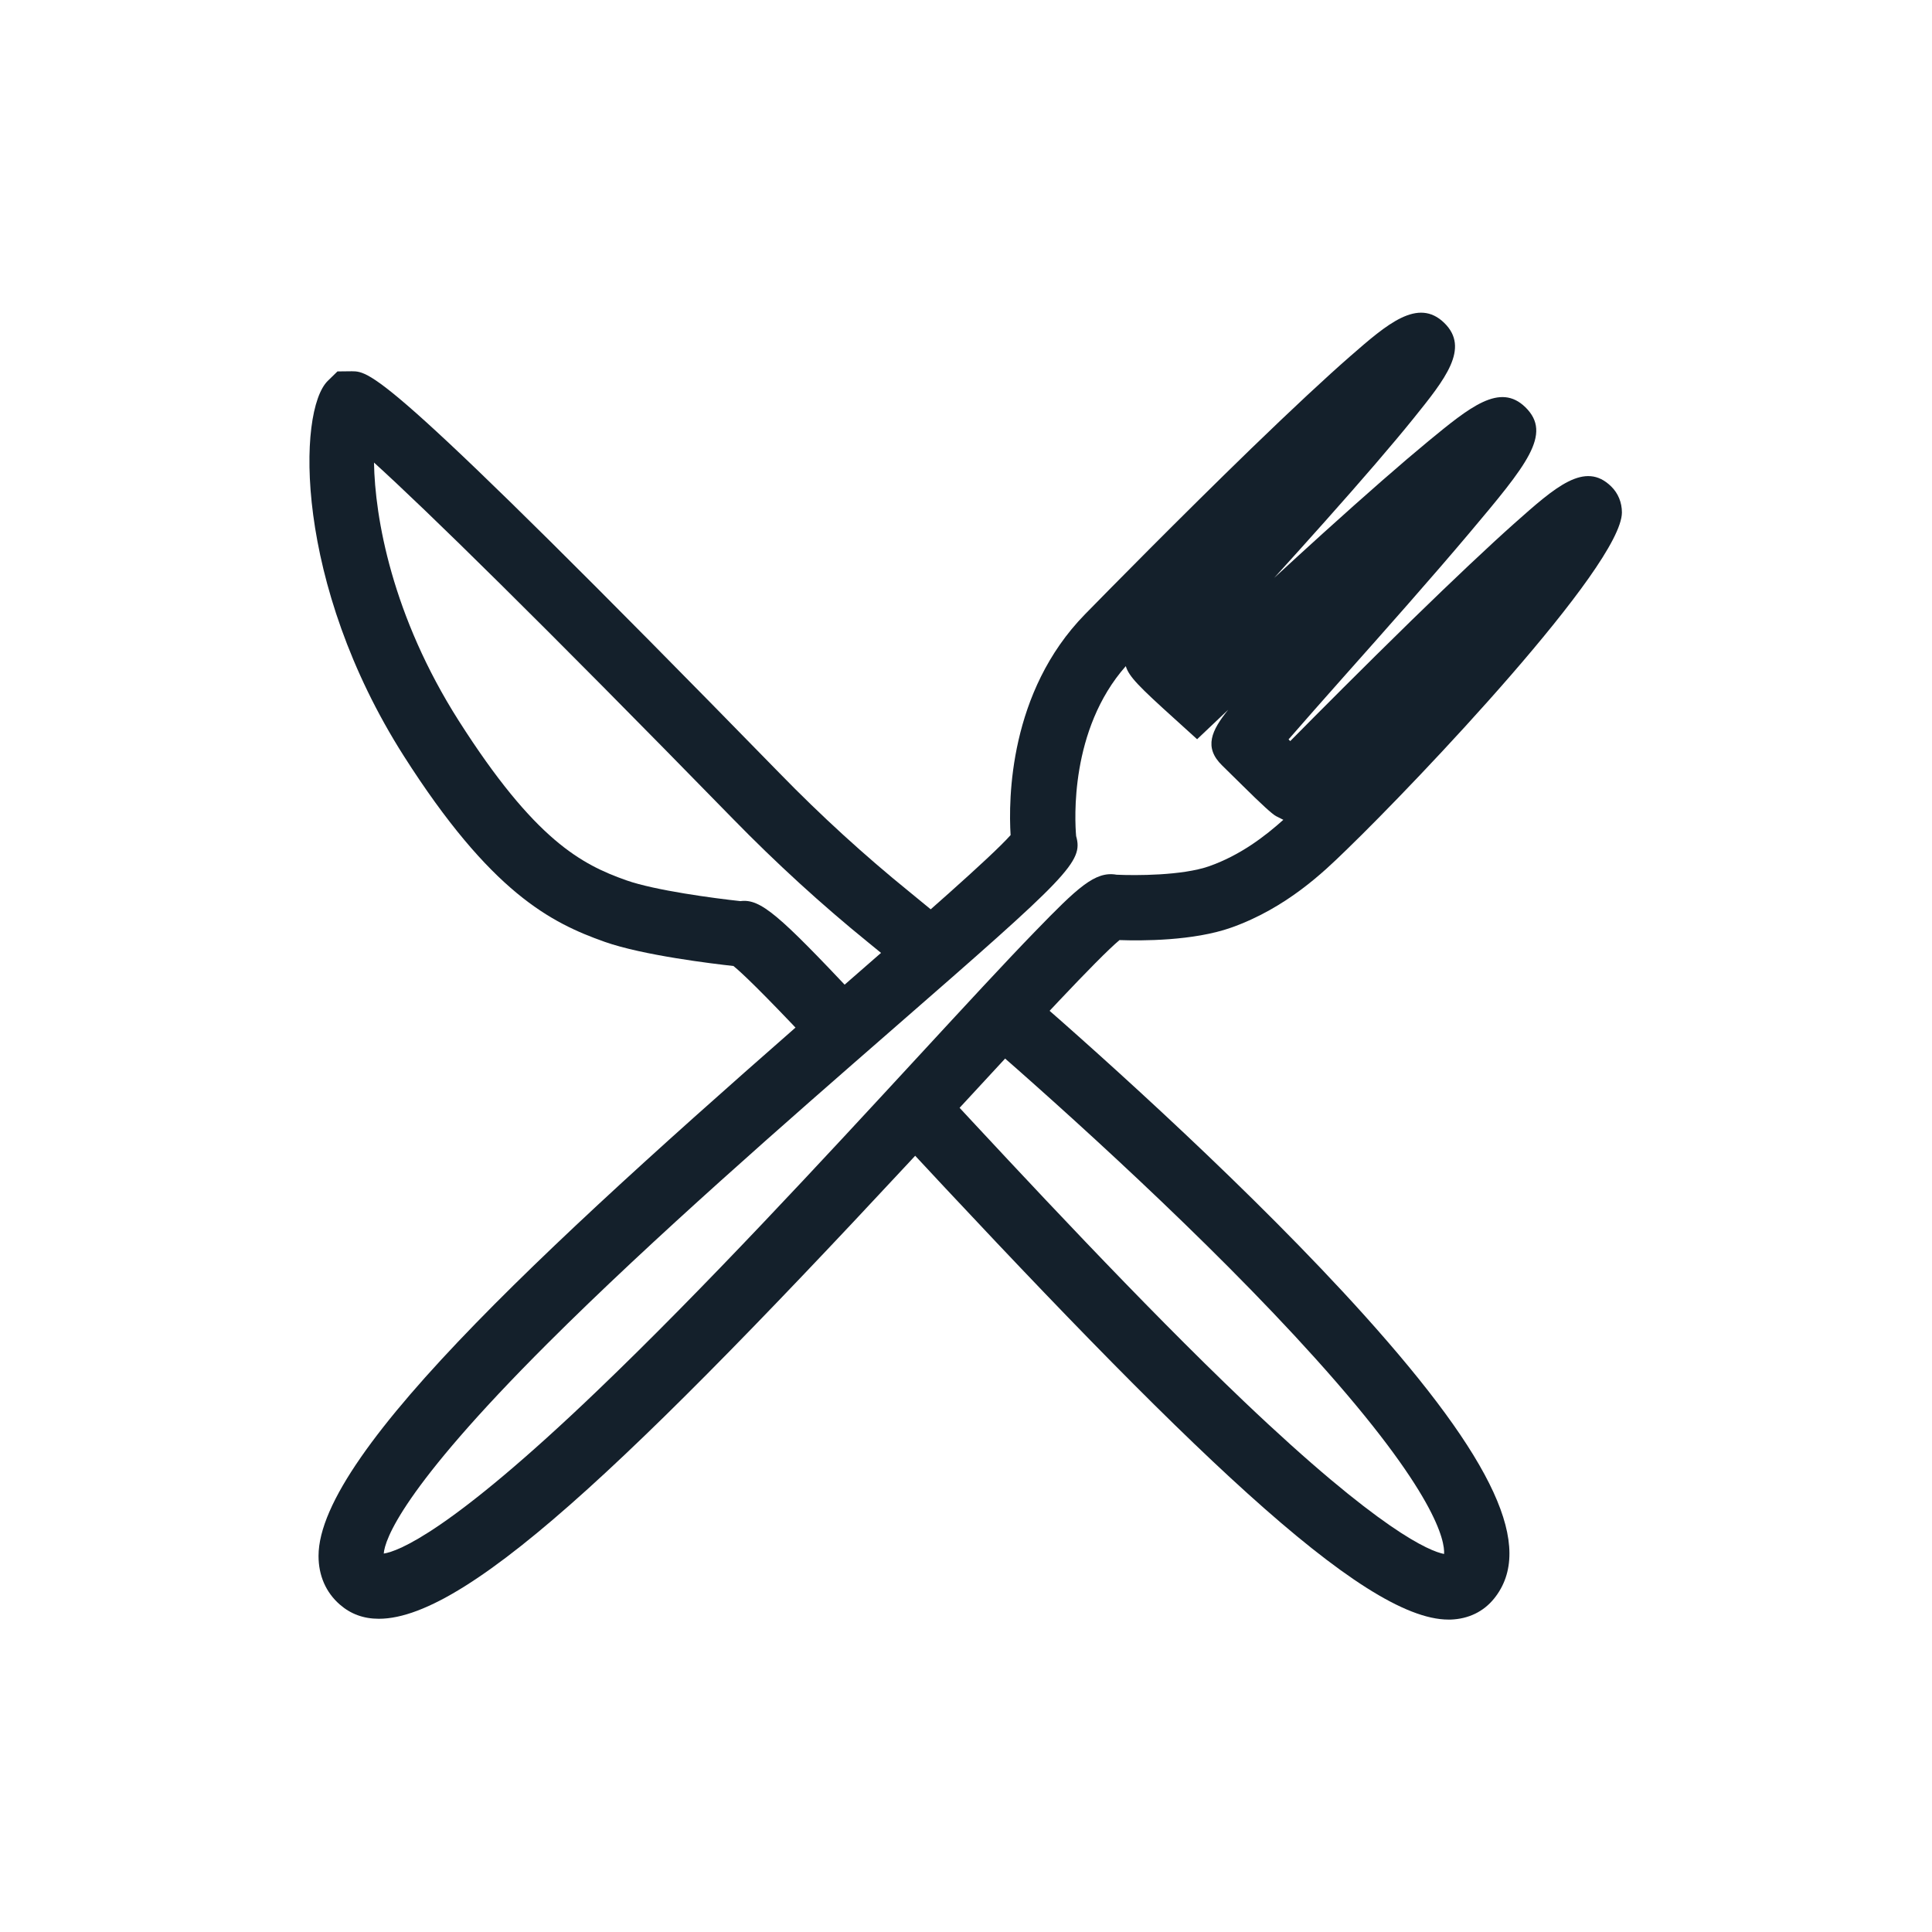
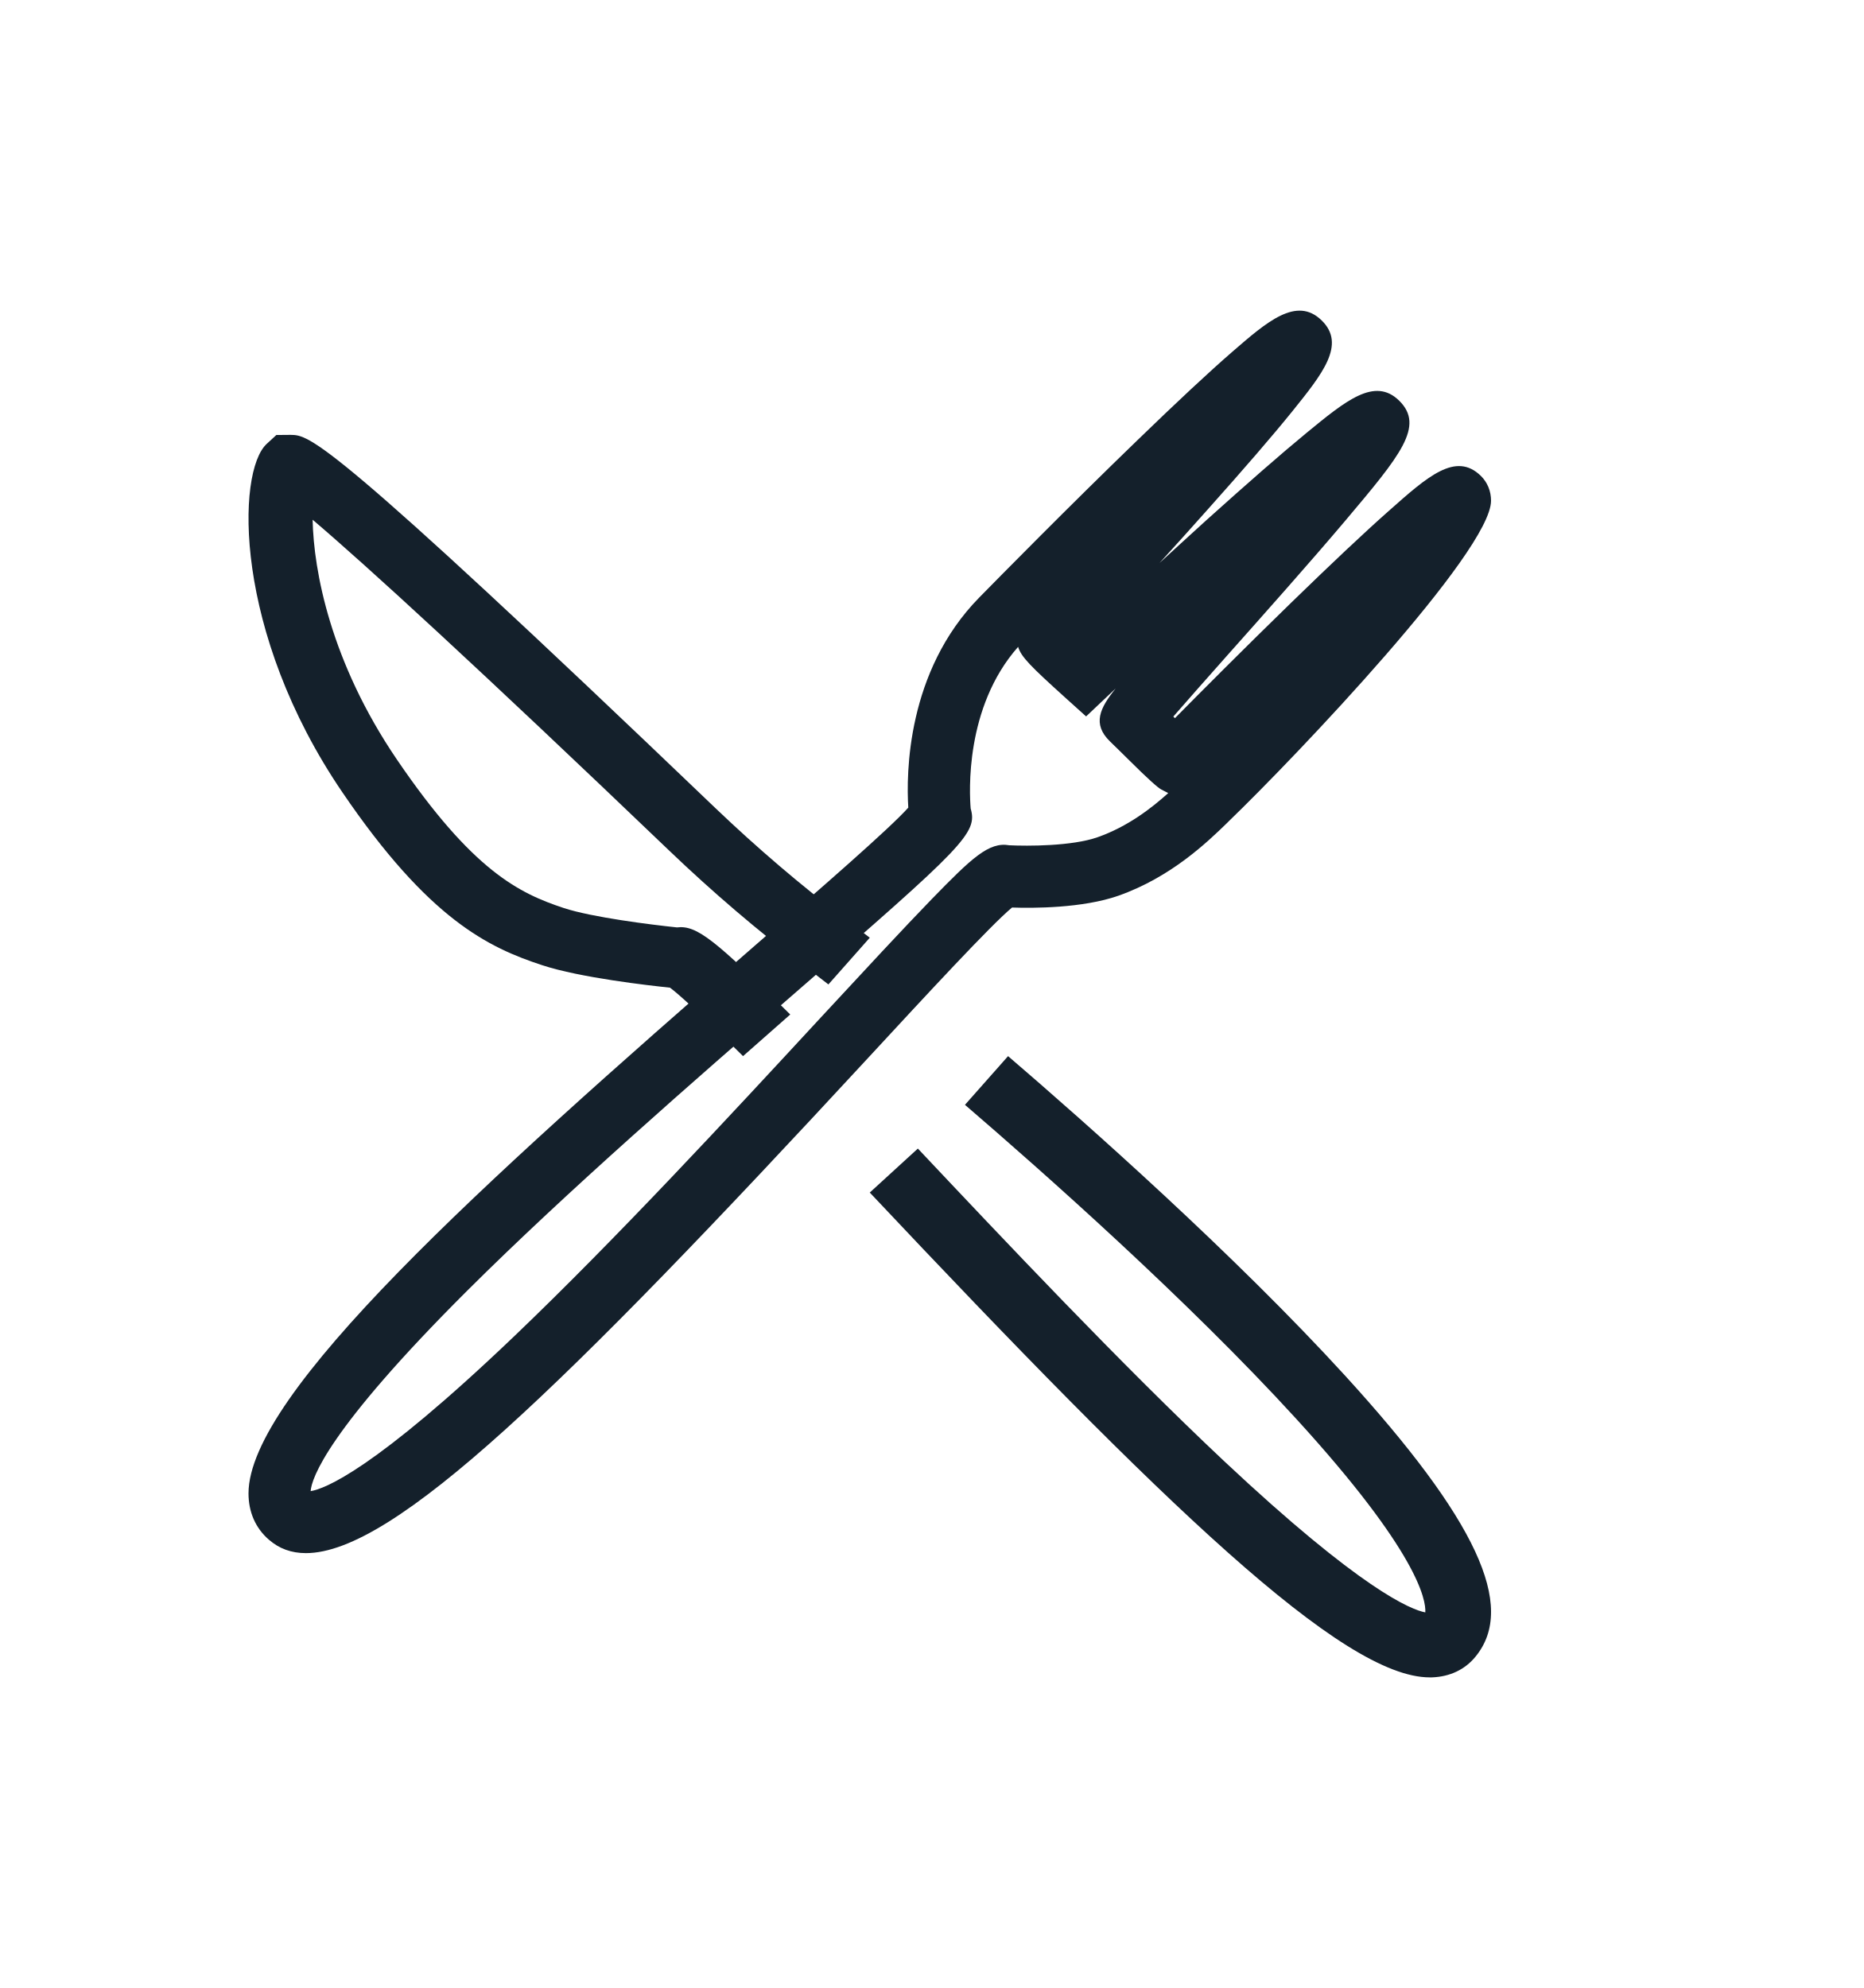
- <svg xmlns="http://www.w3.org/2000/svg" width="24" height="24" viewBox="0 0 24 24" fill="none">
-   <path d="M4.706 20.109C4.516 20.109 4.356 20.05 4.221 19.932C4.048 19.781 3.957 19.572 3.957 19.328C3.958 18.03 6.953 15.316 10.57 12.164C11.427 11.417 12.31 10.648 12.554 10.374C12.527 9.933 12.533 8.596 13.479 7.63C13.739 7.364 14.657 6.431 15.544 5.571C16.057 5.075 16.472 4.688 16.778 4.421C17.227 4.03 17.614 3.691 17.942 4.012C18.262 4.326 17.952 4.71 17.559 5.198C17.301 5.518 16.93 5.949 16.456 6.481C16.245 6.718 16.031 6.955 15.828 7.179C16.022 7 16.226 6.814 16.431 6.628C16.975 6.136 17.417 5.75 17.744 5.48C18.26 5.056 18.632 4.749 18.949 5.059C19.288 5.391 18.964 5.776 18.255 6.619C17.796 7.164 17.194 7.843 16.709 8.388C16.459 8.67 16.187 8.977 16.007 9.185C16.014 9.192 16.021 9.199 16.028 9.206C16.363 8.867 16.948 8.279 17.538 7.703C18.067 7.188 18.497 6.782 18.815 6.499C19.322 6.049 19.688 5.722 20.015 6.043C20.101 6.127 20.148 6.242 20.148 6.366C20.146 7.029 17.609 9.702 16.735 10.548L16.705 10.577C16.452 10.823 15.981 11.281 15.292 11.524C14.825 11.689 14.179 11.688 13.907 11.678C13.63 11.91 12.807 12.801 12.009 13.666C8.047 17.959 5.849 20.109 4.706 20.109L4.706 20.109ZM13.368 10.386C13.459 10.705 13.284 10.873 11.102 12.774C9.772 13.934 8.116 15.377 6.806 16.685C4.982 18.505 4.78 19.132 4.767 19.299C4.944 19.272 5.586 19.034 7.423 17.273C8.75 16.003 10.227 14.402 11.414 13.116C11.99 12.492 12.488 11.952 12.86 11.569C13.384 11.029 13.604 10.818 13.87 10.866C14.105 10.877 14.687 10.878 15.022 10.76C15.412 10.622 15.718 10.385 15.942 10.184L15.851 10.138C15.805 10.114 15.667 9.988 15.436 9.759C15.348 9.672 15.256 9.581 15.181 9.508C14.951 9.283 15.05 9.074 15.257 8.817C15.219 8.853 15.181 8.889 15.143 8.925L14.871 9.183L14.593 8.931C14.152 8.533 14.023 8.404 13.985 8.275C13.288 9.064 13.351 10.188 13.368 10.386H13.368Z" fill="#14202B" />
-   <path d="M10.024 12.915C9.457 12.314 9.213 12.082 9.111 12C8.857 11.972 7.988 11.868 7.512 11.7C6.843 11.463 6.098 11.09 5.015 9.389C3.654 7.249 3.692 5.103 4.072 4.731L4.192 4.614L4.371 4.612C4.607 4.614 4.812 4.617 9.686 9.607C10.2 10.135 10.742 10.629 11.295 11.077C11.391 11.155 11.495 11.24 11.607 11.333L11.091 11.957C10.981 11.867 10.879 11.783 10.785 11.707C10.208 11.239 9.643 10.723 9.106 10.173C6.7 7.71 5.304 6.343 4.646 5.746C4.657 6.426 4.868 7.648 5.699 8.954C6.644 10.438 7.224 10.739 7.782 10.936C8.136 11.061 8.871 11.159 9.198 11.194C9.448 11.161 9.68 11.37 10.613 12.359L10.024 12.915L10.024 12.915ZM4.697 5.231C4.697 5.231 4.697 5.231 4.697 5.231V5.231Z" fill="#14202B" />
-   <path d="M17.993 20.119C16.921 20.119 14.729 17.978 11.074 14.041L11.668 13.49C12.727 14.631 14.178 16.193 15.448 17.404C17.149 19.024 17.762 19.27 17.939 19.304C17.949 19.149 17.849 18.551 16.341 16.876C15.001 15.386 13.203 13.772 12.25 12.943L12.782 12.332C13.749 13.173 15.574 14.812 16.944 16.334C18.569 18.14 19.068 19.227 18.561 19.857C18.429 20.021 18.242 20.111 18.021 20.119C18.012 20.119 18.002 20.119 17.993 20.119H17.993Z" fill="#14202B" />
+ <svg xmlns="http://www.w3.org/2000/svg" width="15" height="16" viewBox="0 0 15 16" fill="none">
+   <path d="M2.462 12.5C2.345 12.5 2.246 12.464 2.163 12.391C2.056 12.298 2 12.169 2 12.019C2.001 11.219 3.85 9.546 6.084 7.603C6.613 7.143 7.159 6.669 7.31 6.5C7.293 6.228 7.297 5.404 7.881 4.809C8.042 4.645 8.608 4.07 9.157 3.54C9.473 3.234 9.729 2.995 9.918 2.831C10.196 2.59 10.435 2.381 10.637 2.579C10.835 2.772 10.643 3.009 10.401 3.31C10.242 3.507 10.012 3.773 9.72 4.1C9.59 4.247 9.457 4.393 9.332 4.531C9.452 4.421 9.578 4.305 9.704 4.191C10.041 3.888 10.313 3.65 10.515 3.484C10.834 3.222 11.064 3.033 11.26 3.224C11.469 3.429 11.269 3.666 10.831 4.186C10.547 4.522 10.175 4.94 9.876 5.276C9.722 5.45 9.554 5.639 9.443 5.767C9.447 5.771 9.451 5.775 9.456 5.78C9.662 5.571 10.024 5.208 10.388 4.854C10.715 4.536 10.98 4.286 11.177 4.112C11.49 3.834 11.716 3.633 11.918 3.83C11.971 3.882 12 3.953 12 4.03C11.999 4.439 10.432 6.086 9.892 6.607L9.874 6.625C9.717 6.777 9.426 7.059 9.001 7.209C8.713 7.31 8.313 7.31 8.145 7.304C7.974 7.446 7.466 7.996 6.973 8.529C4.526 11.175 3.169 12.5 2.462 12.5L2.462 12.5ZM7.812 6.507C7.869 6.704 7.761 6.808 6.413 7.979C5.591 8.694 4.568 9.583 3.759 10.389C2.633 11.512 2.508 11.898 2.5 12.001C2.609 11.984 3.006 11.837 4.141 10.752C4.96 9.969 5.872 8.983 6.605 8.19C6.962 7.805 7.269 7.473 7.499 7.236C7.822 6.904 7.959 6.774 8.123 6.803C8.268 6.81 8.627 6.811 8.834 6.738C9.075 6.653 9.264 6.507 9.402 6.383L9.346 6.354C9.318 6.34 9.232 6.262 9.09 6.121C9.035 6.067 8.979 6.011 8.932 5.966C8.79 5.827 8.851 5.699 8.979 5.541C8.956 5.563 8.932 5.585 8.909 5.607L8.741 5.766L8.569 5.611C8.297 5.365 8.217 5.286 8.194 5.206C7.763 5.693 7.802 6.385 7.812 6.507H7.812Z" fill="#14202B" />
+   <path d="M5.98 8.5C5.615 8.138 5.458 7.998 5.392 7.949C5.228 7.932 4.669 7.869 4.363 7.768C3.931 7.626 3.452 7.401 2.755 6.376C1.878 5.088 1.902 3.796 2.147 3.572L2.224 3.501L2.339 3.5C2.492 3.502 2.624 3.503 5.762 6.508C6.094 6.825 6.443 7.123 6.799 7.393C6.861 7.44 6.928 7.491 7 7.547L6.667 7.923C6.597 7.868 6.531 7.818 6.47 7.772C6.099 7.491 5.735 7.18 5.389 6.849C3.84 5.366 2.94 4.543 2.516 4.183C2.524 4.593 2.66 5.328 3.195 6.114C3.804 7.009 4.177 7.189 4.537 7.308C4.765 7.383 5.238 7.442 5.448 7.464C5.609 7.444 5.759 7.569 6.36 8.165L5.98 8.5L5.98 8.5ZM2.549 3.873C2.549 3.873 2.549 3.873 2.549 3.873V3.873Z" fill="#14202B" />
+   <path d="M11.506 13.5C10.808 13.5 9.38 12.125 7 9.598L7.387 9.244C8.077 9.976 9.022 10.979 9.849 11.757C10.957 12.797 11.356 12.955 11.471 12.977C11.477 12.877 11.413 12.493 10.431 11.418C9.557 10.461 8.386 9.425 7.766 8.892L8.113 8.5C8.742 9.04 9.931 10.093 10.823 11.069C11.882 12.229 12.207 12.927 11.876 13.332C11.791 13.437 11.669 13.495 11.524 13.5C11.518 13.5 11.512 13.5 11.506 13.5H11.506Z" fill="#14202B" />
</svg>
